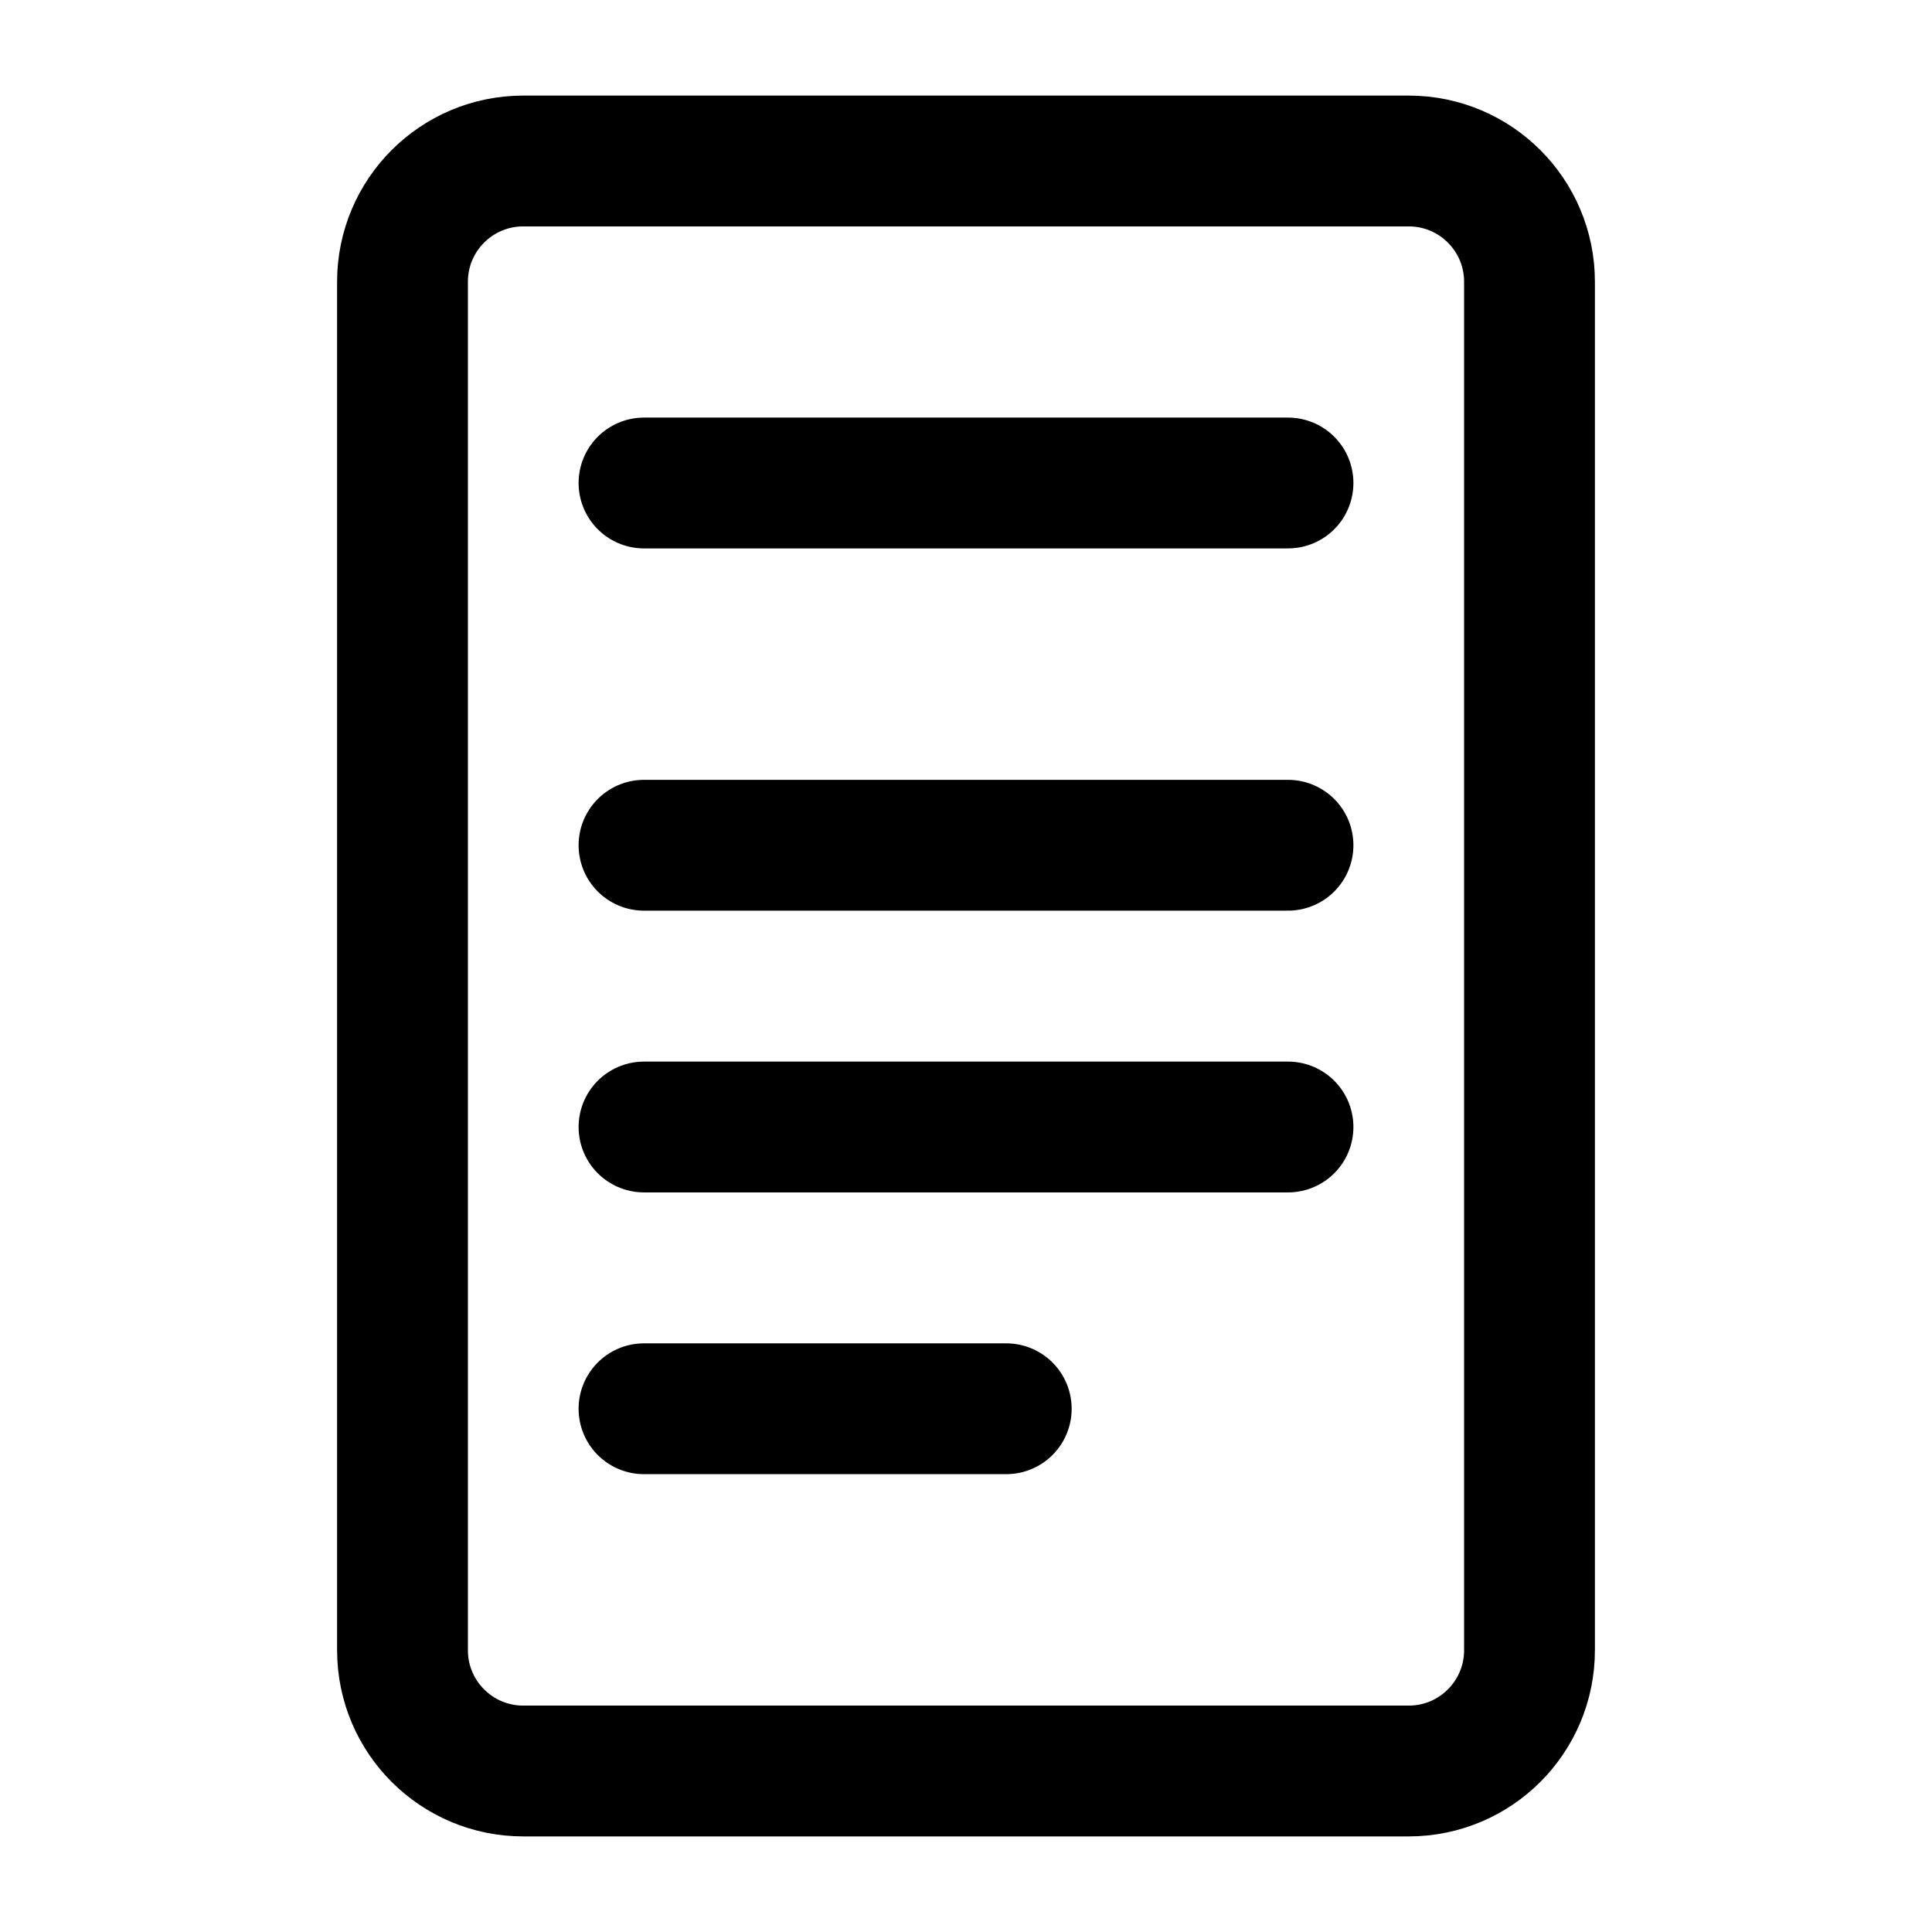
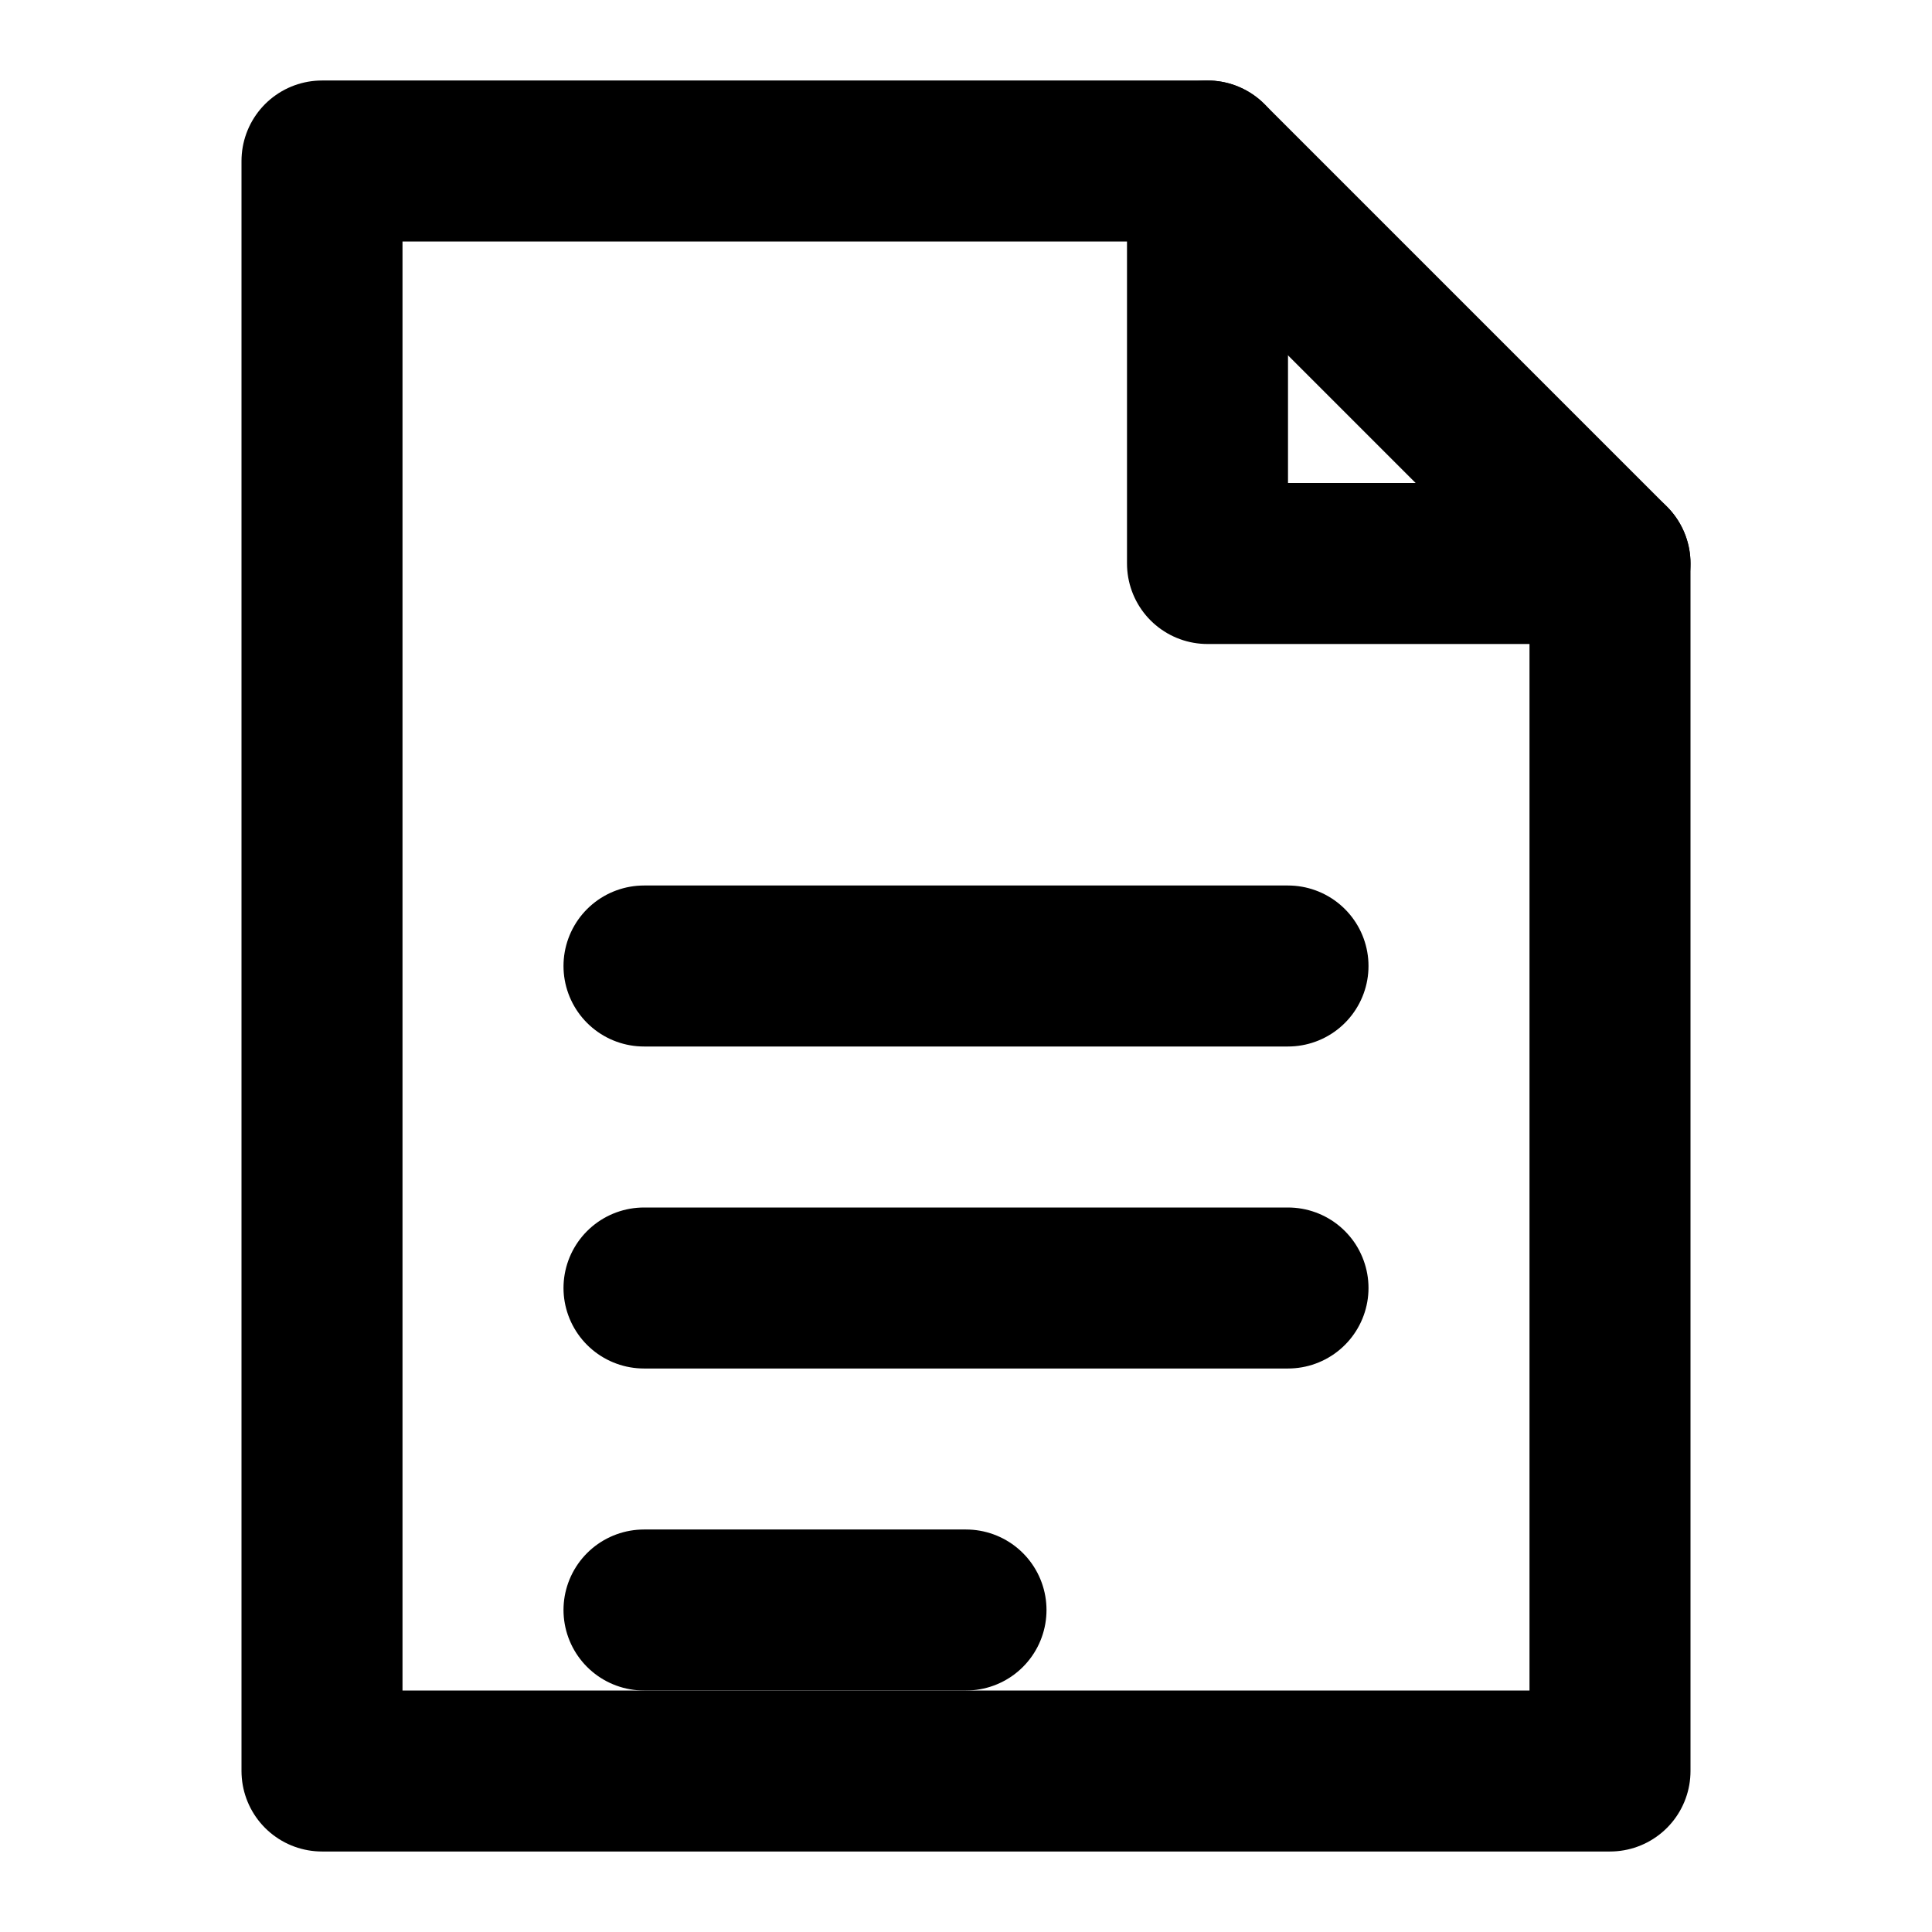
- <svg xmlns="http://www.w3.org/2000/svg" viewBox="0 0 48 48" fill="none" stroke="#000" stroke-width="3.25" stroke-linecap="round" stroke-linejoin="round">
-   <rect x="10" y="4" width="28" height="40" rx="3" />
-   <path d="M16 12h16" />
-   <path d="M16 21h16M16 28h16M16 35h9" />
+ <svg xmlns="http://www.w3.org/2000/svg" viewBox="0 0 48 48" width="96" height="96" fill="none" stroke="#000000" stroke-width="4" stroke-linecap="round" stroke-linejoin="round">
+   <path d="M8 4 H30 L40 14 V44 H8 Z" />
+   <path d="M30 4 V14 H40" />
+   <path d="M16 24 H32 M16 32 H32 M16 40 H24" />
</svg>
